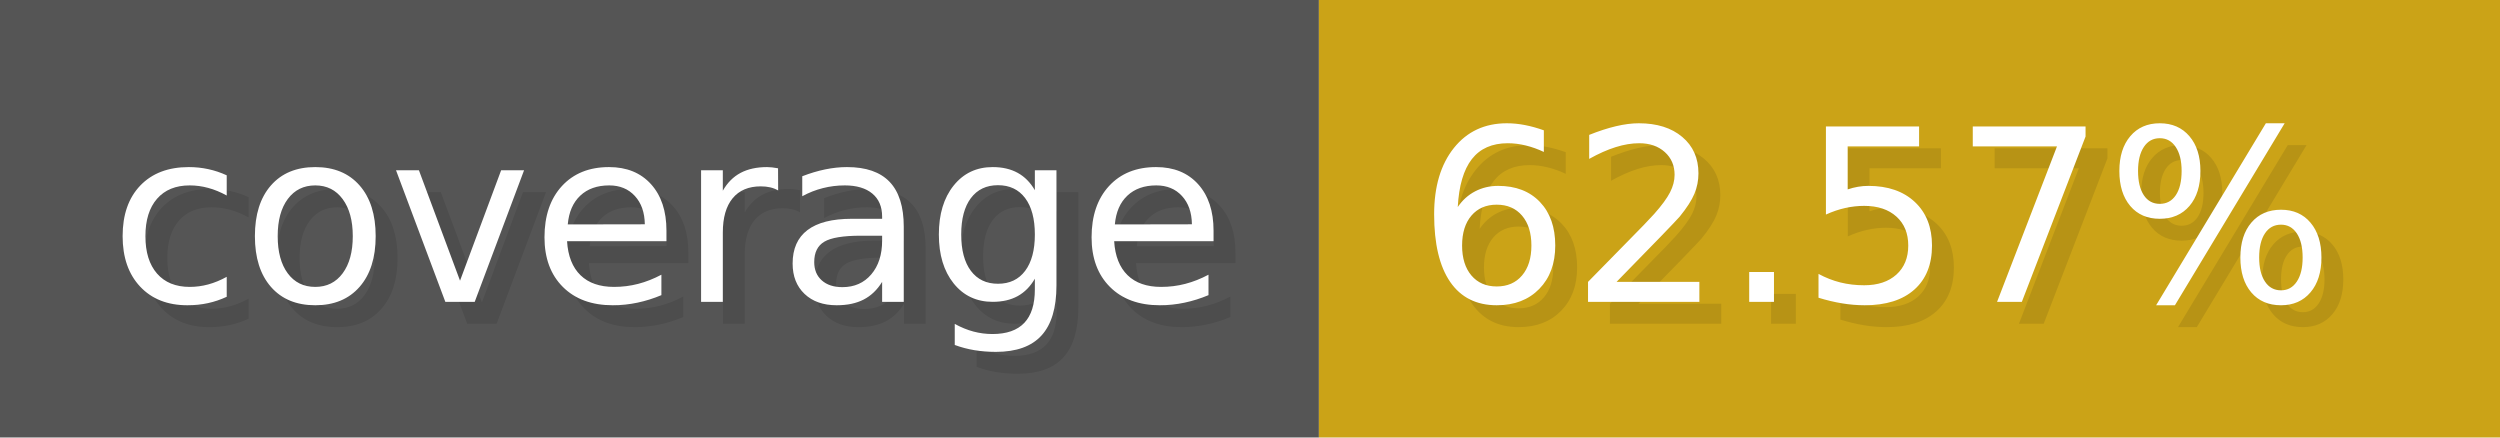
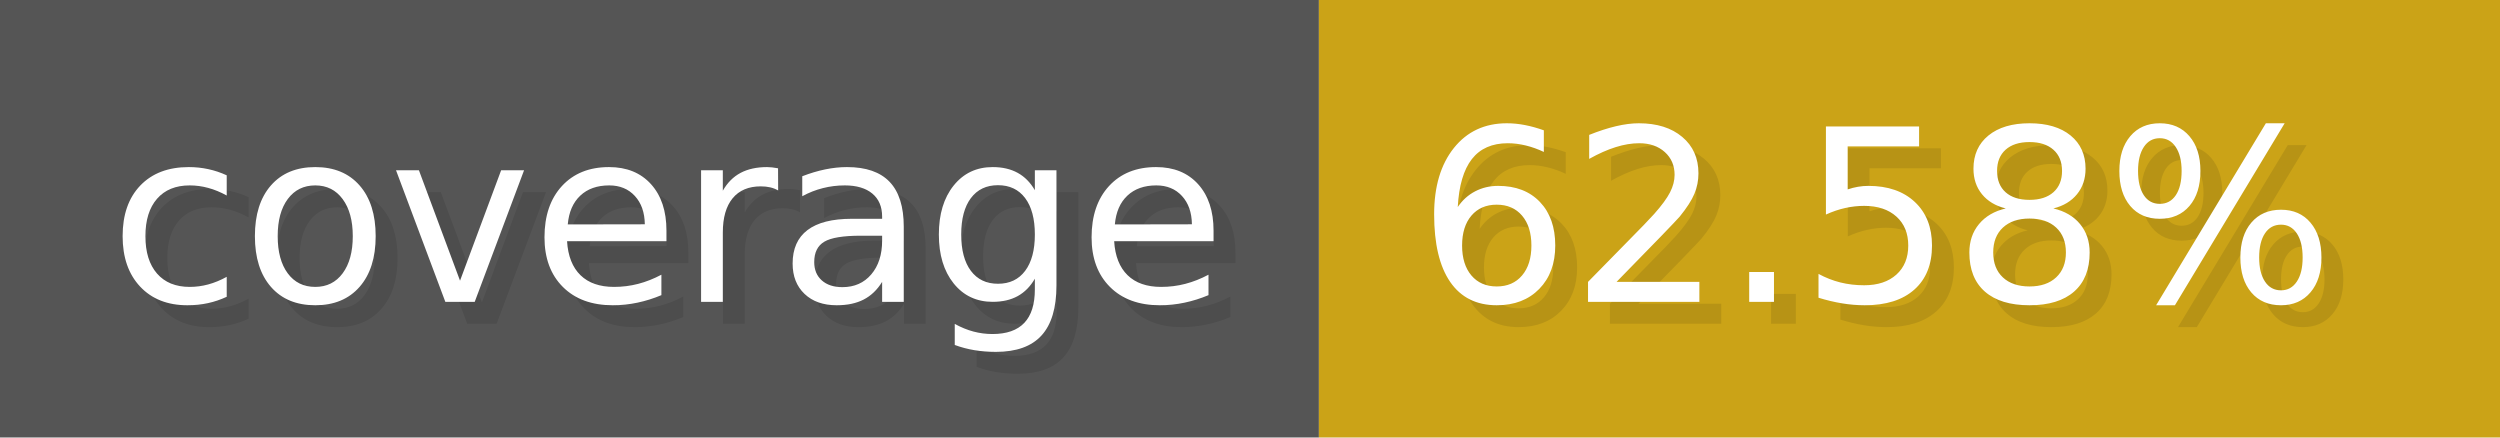
- <svg xmlns="http://www.w3.org/2000/svg" width="114.3" height="20" viewBox="0 0 1143 200" role="img" aria-label="coverage: 62.57%">
+ <svg xmlns="http://www.w3.org/2000/svg" width="114.3" height="20" viewBox="0 0 1143 200" role="img" aria-label="coverage: 62.58%">
  <g>
    <rect fill="#555" width="603" height="200" />
    <rect fill="#cba317" x="603" width="540" height="200" />
  </g>
  <g aria-hidden="true" fill="#fff" text-anchor="start" font-family="Verdana,DejaVu Sans,sans-serif" font-size="110">
    <text x="60" y="148" textLength="503" fill="#000" opacity="0.1">coverage</text>
    <text x="50" y="138" textLength="503">coverage</text>
-     <text x="658" y="148" textLength="440" fill="#000" opacity="0.1">62.57%</text>
-     <text x="648" y="138" textLength="440">62.57%</text>
+     <text x="658" y="148" textLength="440" fill="#000" opacity="0.1">62.58%</text>
+     <text x="648" y="138" textLength="440">62.58%</text>
  </g>
</svg>
